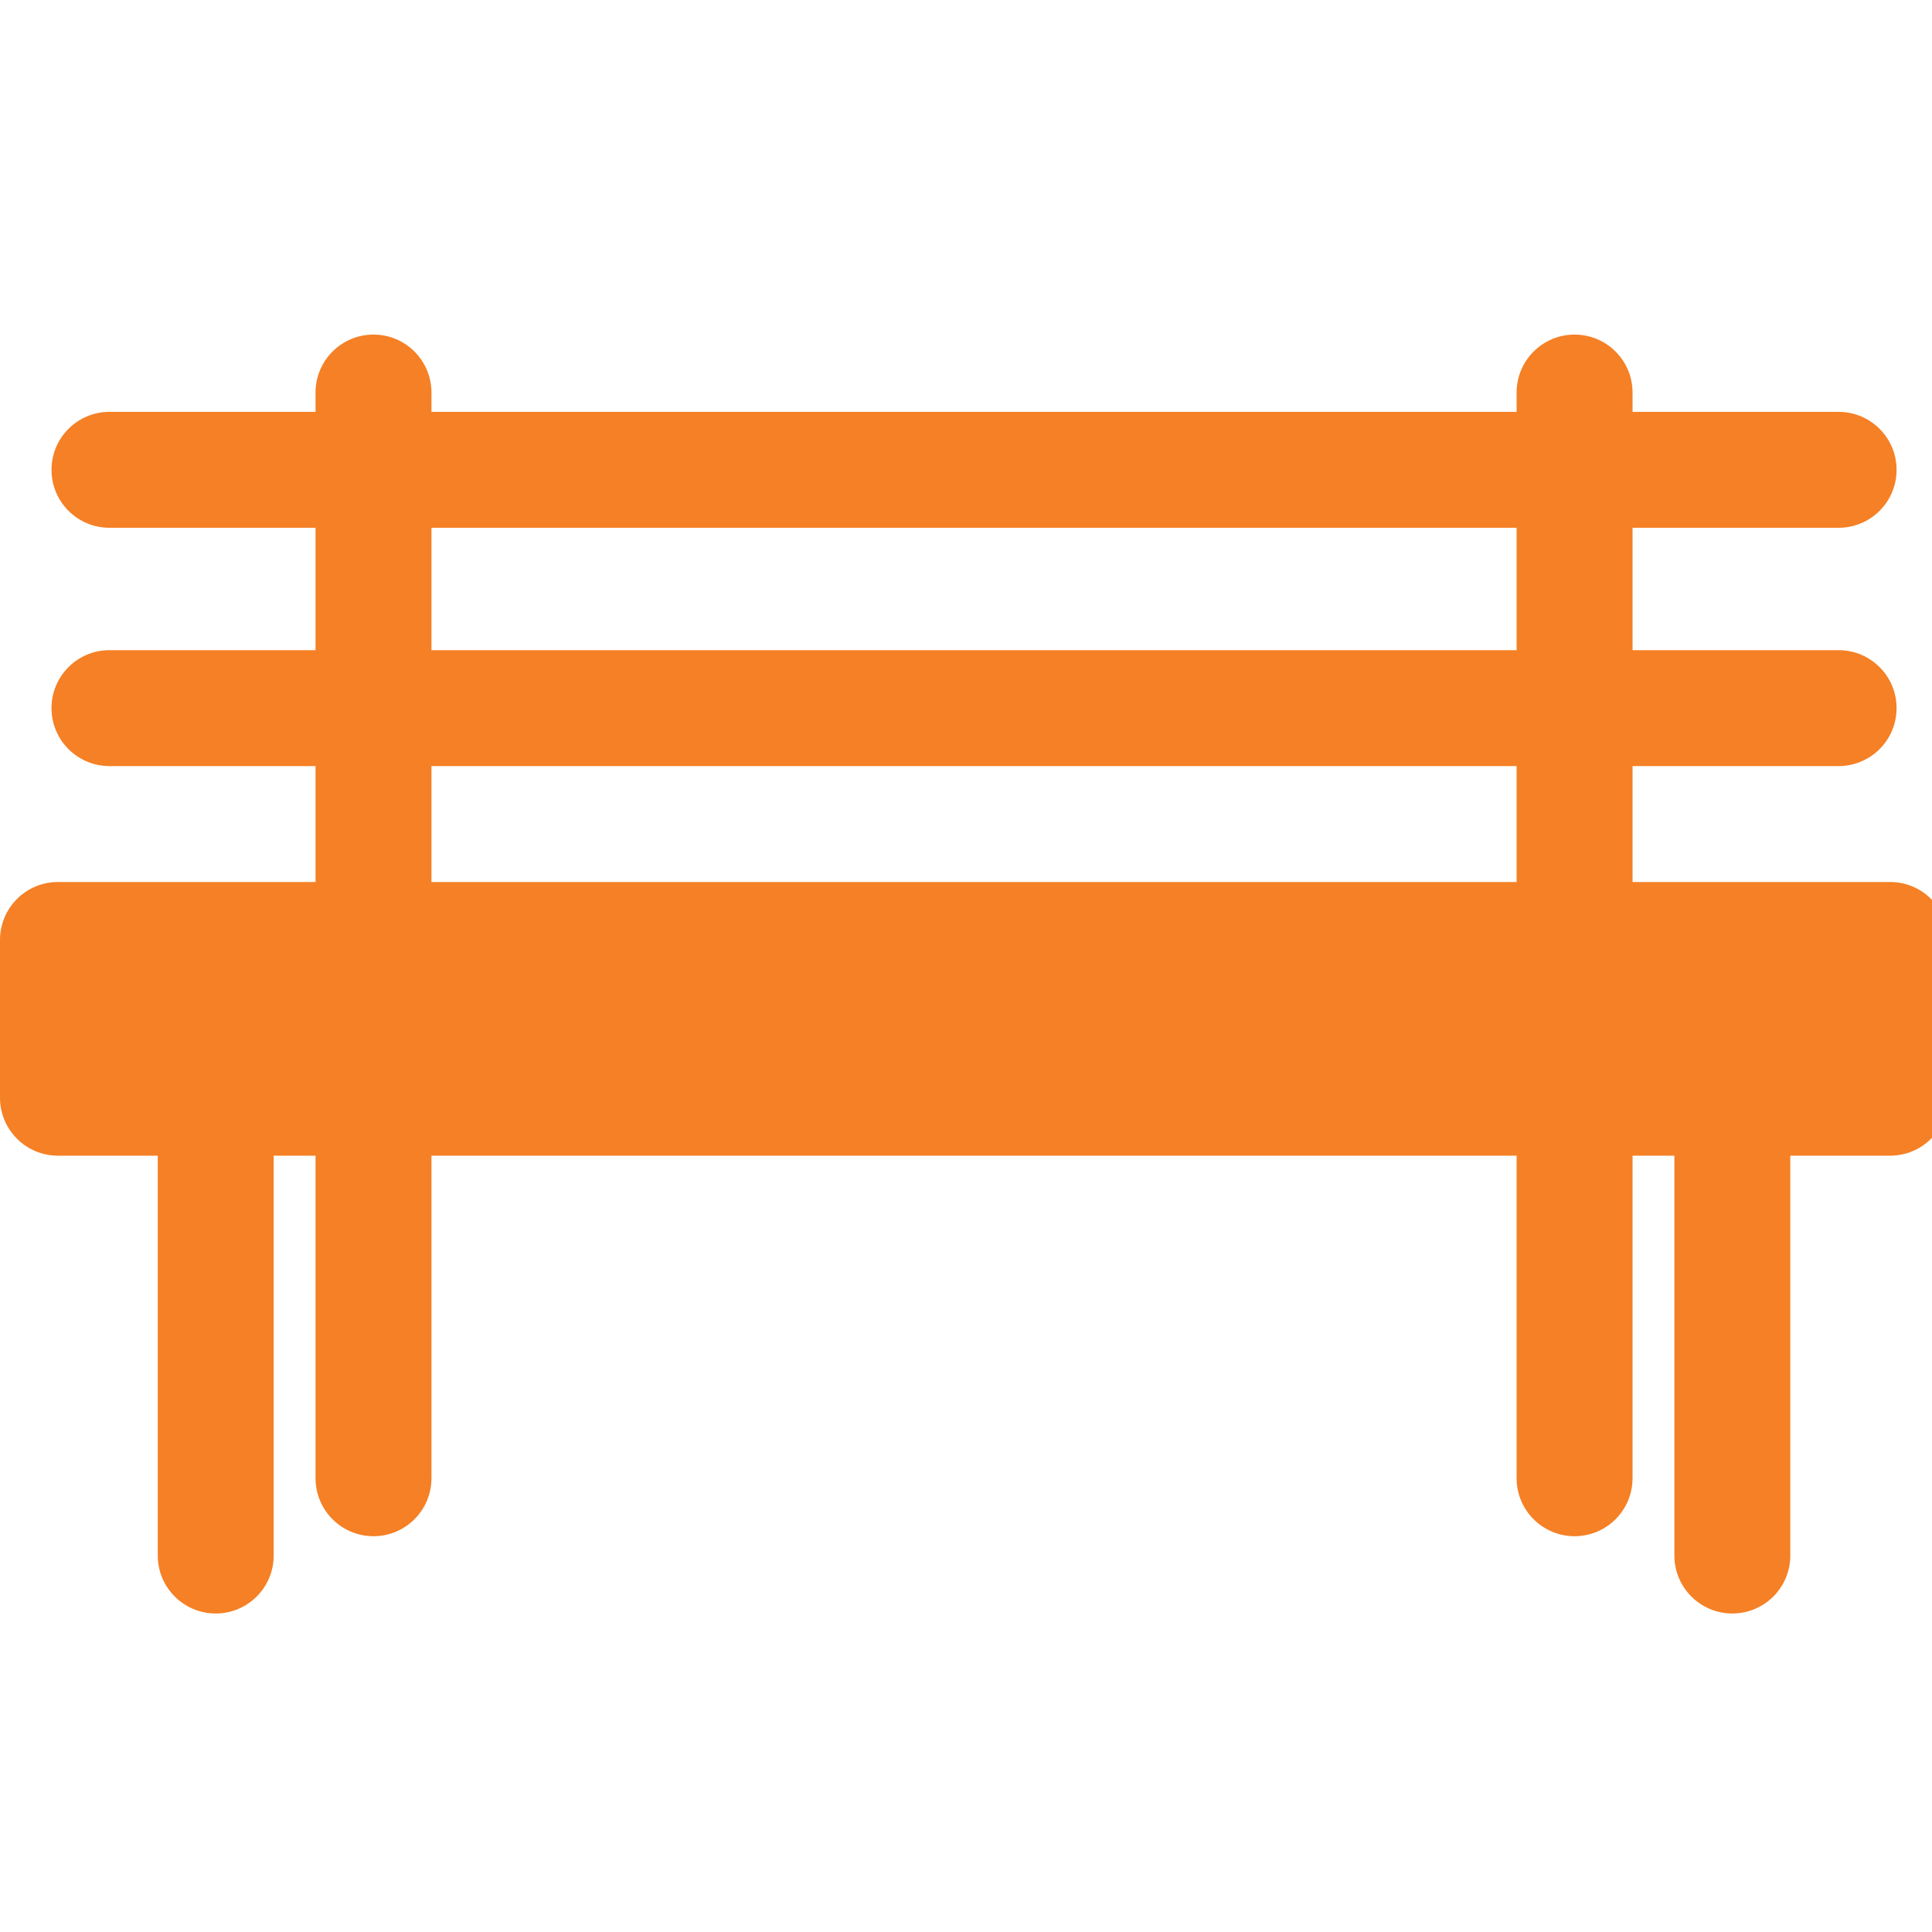
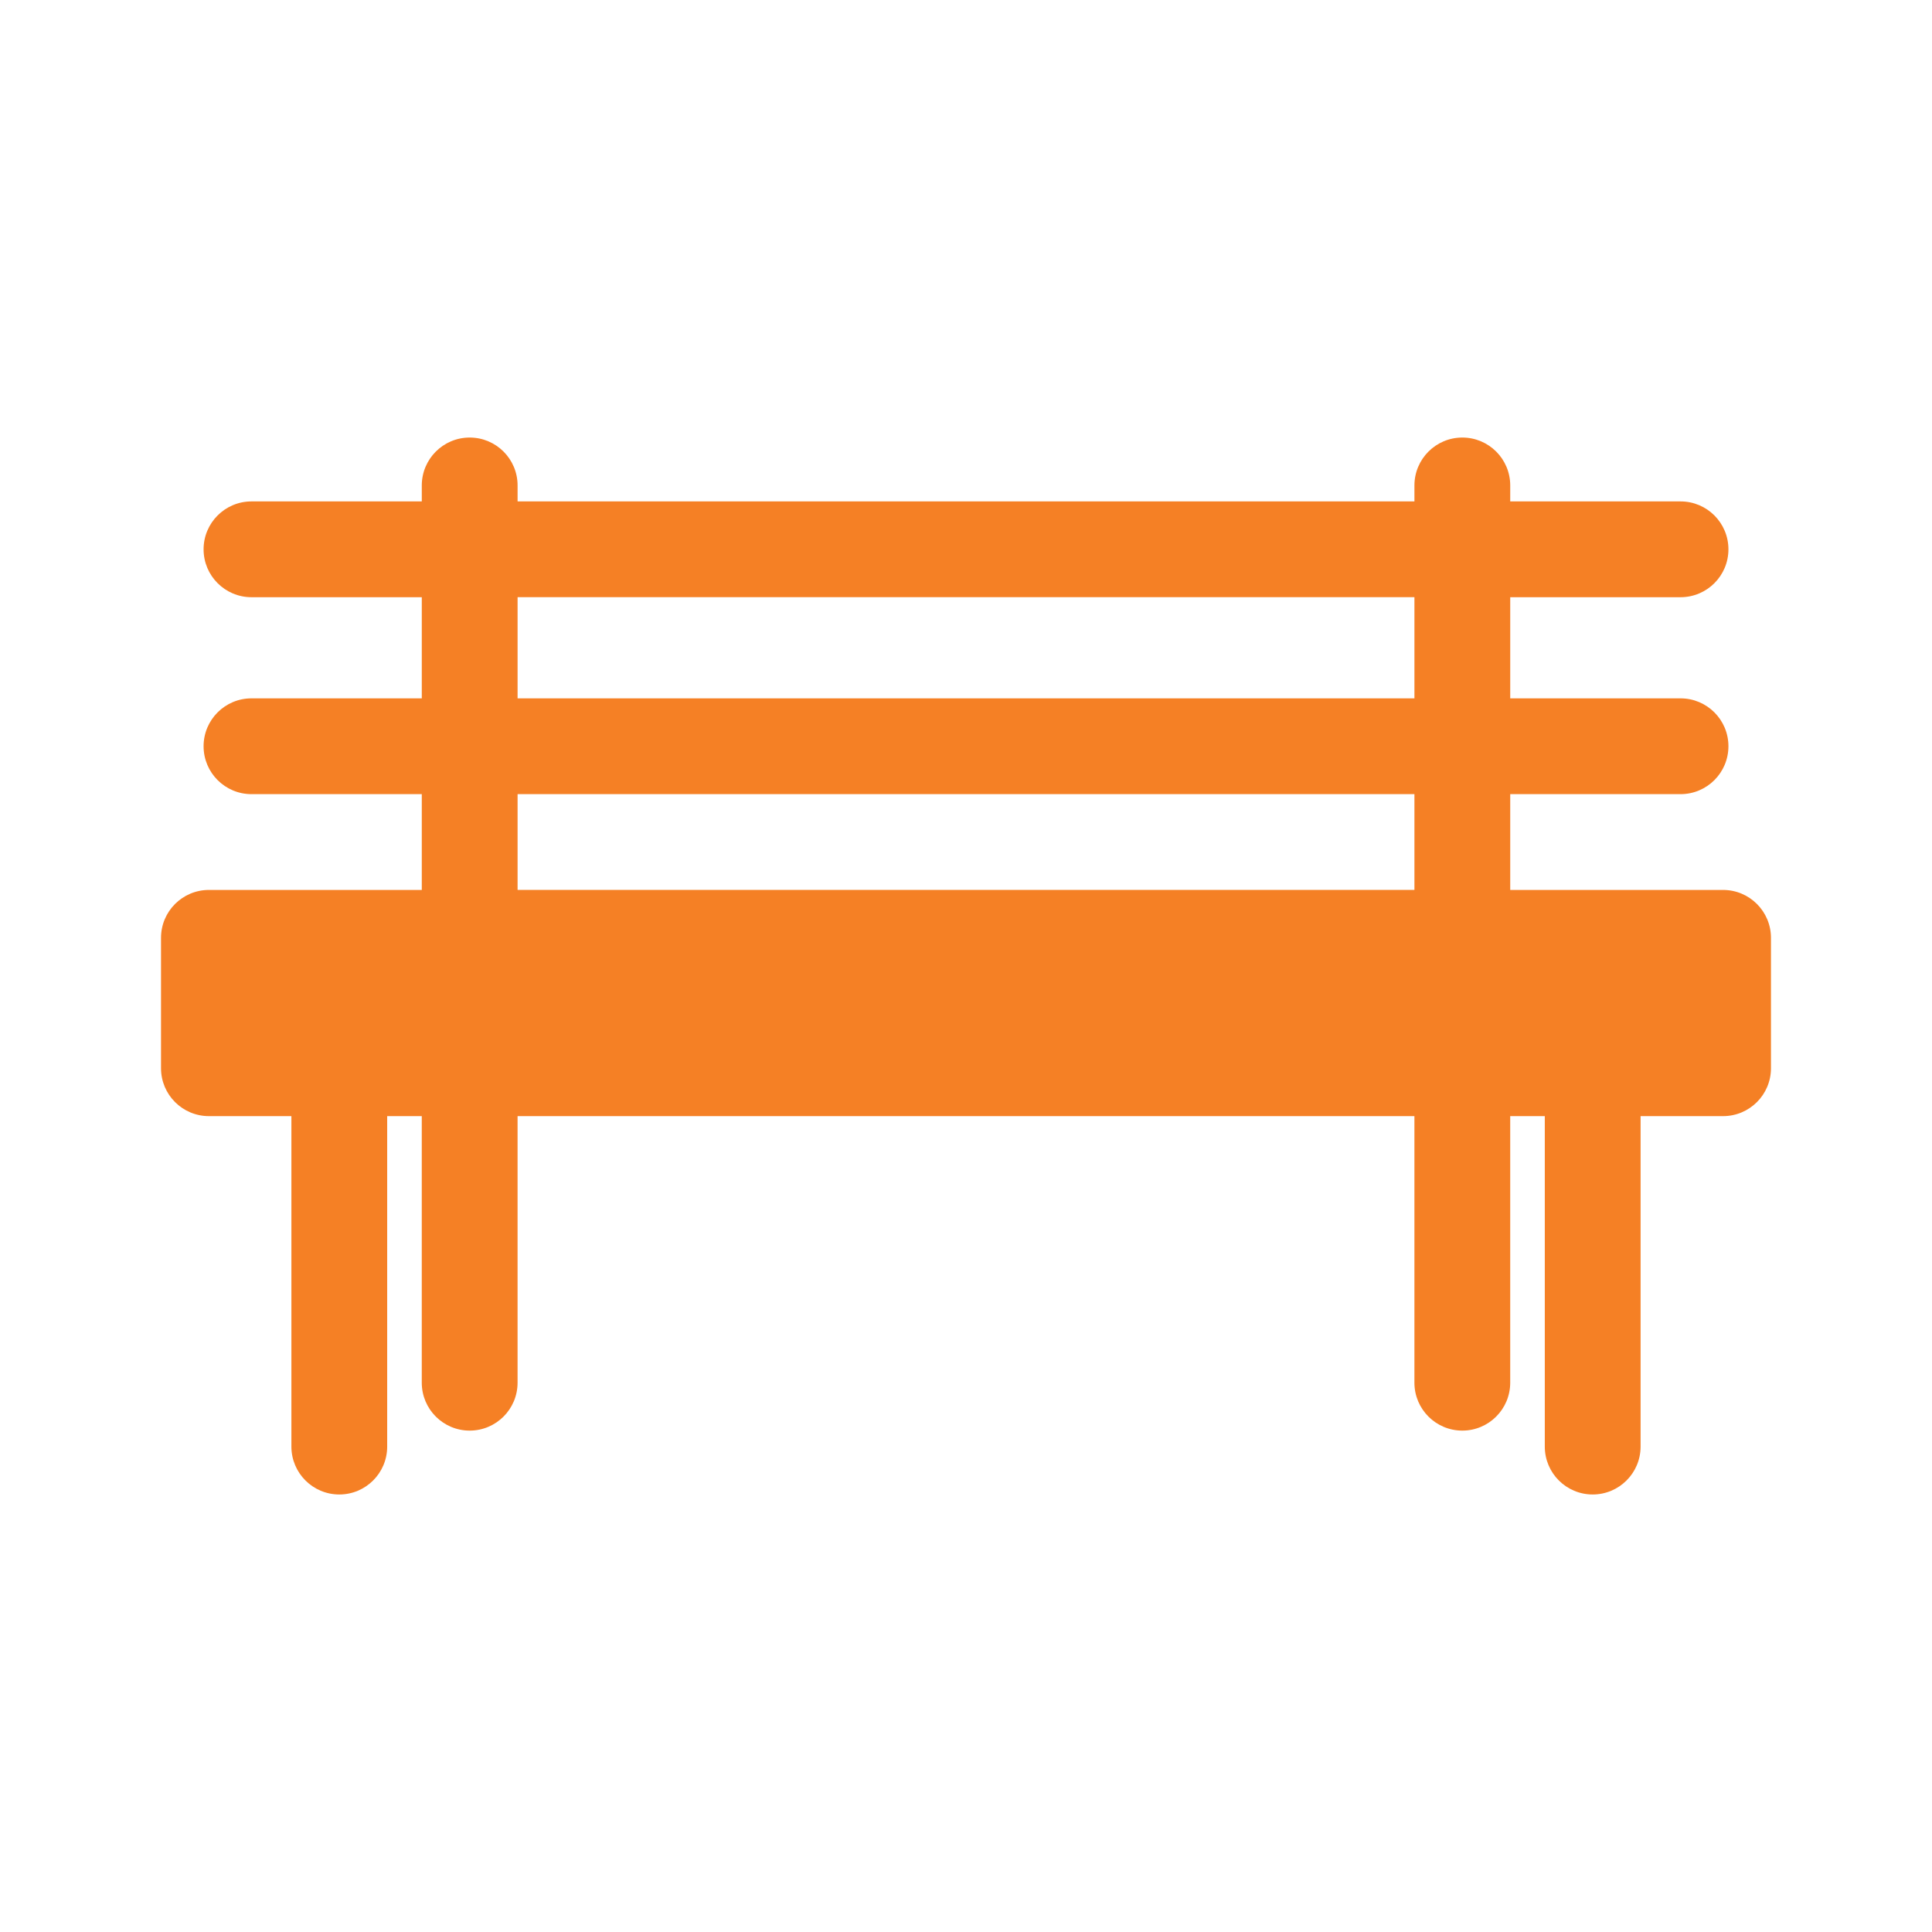
- <svg xmlns="http://www.w3.org/2000/svg" version="1.1" id="Capa_1" viewBox="0 0 50 50" width="120" height="120" preserveAspectRatio="xMidYMid slice" x="120" y="120">
-   <path fill="rgb(245,128,37)" d="M48.916,22.826h-4.083H42.25v-3h5.333c0.828,0,1.5-0.671,1.5-1.5s-0.672-1.5-1.5-1.5H42.25v-3.167h5.333  c0.828,0,1.5-0.671,1.5-1.5s-0.672-1.5-1.5-1.5H42.25v-0.5c0-0.829-0.672-1.5-1.5-1.5c-0.828,0-1.5,0.671-1.5,1.5v0.5H11.166v-0.5  c0-0.829-0.672-1.5-1.5-1.5c-0.828,0-1.5,0.671-1.5,1.5v0.5H2.833c-0.828,0-1.5,0.671-1.5,1.5s0.672,1.5,1.5,1.5h5.333v3.167H2.833  c-0.828,0-1.5,0.671-1.5,1.5s0.672,1.5,1.5,1.5h5.333v3H5.583H1.5c-0.828,0-1.5,0.671-1.5,1.5v4.083c0,0.829,0.672,1.5,1.5,1.5  h2.583v10.348c0,0.829,0.672,1.5,1.5,1.5s1.5-0.671,1.5-1.5V29.909h1.083v8.348c0,0.829,0.672,1.5,1.5,1.5  c0.828,0,1.5-0.671,1.5-1.5v-8.348H39.25v8.348c0,0.829,0.672,1.5,1.5,1.5c0.828,0,1.5-0.671,1.5-1.5v-8.348h1.083v10.348  c0,0.829,0.672,1.5,1.5,1.5c0.828,0,1.5-0.671,1.5-1.5V29.909h2.583c0.828,0,1.5-0.671,1.5-1.5v-4.083  C50.416,23.498,49.744,22.826,48.916,22.826z M11.166,13.659H39.25v3.167H11.166V13.659z M11.166,19.826H39.25v3H11.166V19.826z" />
+ <svg xmlns="http://www.w3.org/2000/svg" width="120" height="120" viewBox="0 0 120 120" id="svg2" version="1.1">
+   <defs id="defs4" />
+   <g id="layer1" transform="translate(0,-932.3622)">
+     <path id="path4323-3" d="m 107.025,987.638 -8.099,0 -5.123,0 0,-5.95 10.578,0 c 1.642,0 2.975,-1.331 2.975,-2.975 0,-1.644 -1.333,-2.975 -2.975,-2.975 l -10.578,0 0,-6.282 10.578,0 c 1.642,0 2.975,-1.331 2.975,-2.975 0,-1.644 -1.333,-2.975 -2.975,-2.975 l -10.578,0 0,-0.992 c 0,-1.644 -1.333,-2.975 -2.975,-2.975 -1.642,0 -2.975,1.331 -2.975,2.975 l 0,0.992 -55.705,0 0,-0.992 c 0,-1.644 -1.333,-2.975 -2.975,-2.975 -1.642,0 -2.975,1.331 -2.975,2.975 l 0,0.992 -10.578,0 c -1.642,0 -2.975,1.331 -2.975,2.975 0,1.644 1.333,2.975 2.975,2.975 l 10.578,0 0,6.282 -10.578,0 c -1.642,0 -2.975,1.331 -2.975,2.975 0,1.644 1.333,2.975 2.975,2.975 l 10.578,0 0,5.95 -5.123,0 -8.099,0 c -1.642,0 -2.975,1.331 -2.975,2.975 l 0,8.099 c 0,1.644 1.333,2.975 2.975,2.975 l 5.123,0 0,20.525 c 0,1.644 1.333,2.975 2.975,2.975 1.642,0 2.975,-1.331 2.975,-2.975 l 0,-20.525 2.148,0 0,16.558 c 0,1.644 1.333,2.975 2.975,2.975 1.642,0 2.975,-1.331 2.975,-2.975 l 0,-16.558 55.705,0 0,16.558 c 0,1.644 1.333,2.975 2.975,2.975 1.642,0 2.975,-1.331 2.975,-2.975 l 0,-16.558 2.148,0 0,20.525 c 0,1.644 1.333,2.975 2.975,2.975 1.642,0 2.975,-1.331 2.975,-2.975 l 0,-20.525 5.123,0 c 1.642,0 2.975,-1.331 2.975,-2.975 l 0,-8.099 c 0,-1.642 -1.333,-2.975 -2.975,-2.975 z m -74.877,-18.183 55.705,0 0,6.282 -55.705,0 0,-6.282 z m 0,12.232 55.705,0 0,5.95 -55.705,0 0,-5.95 z" style="fill:#f58025" />
+   </g>
</svg>
